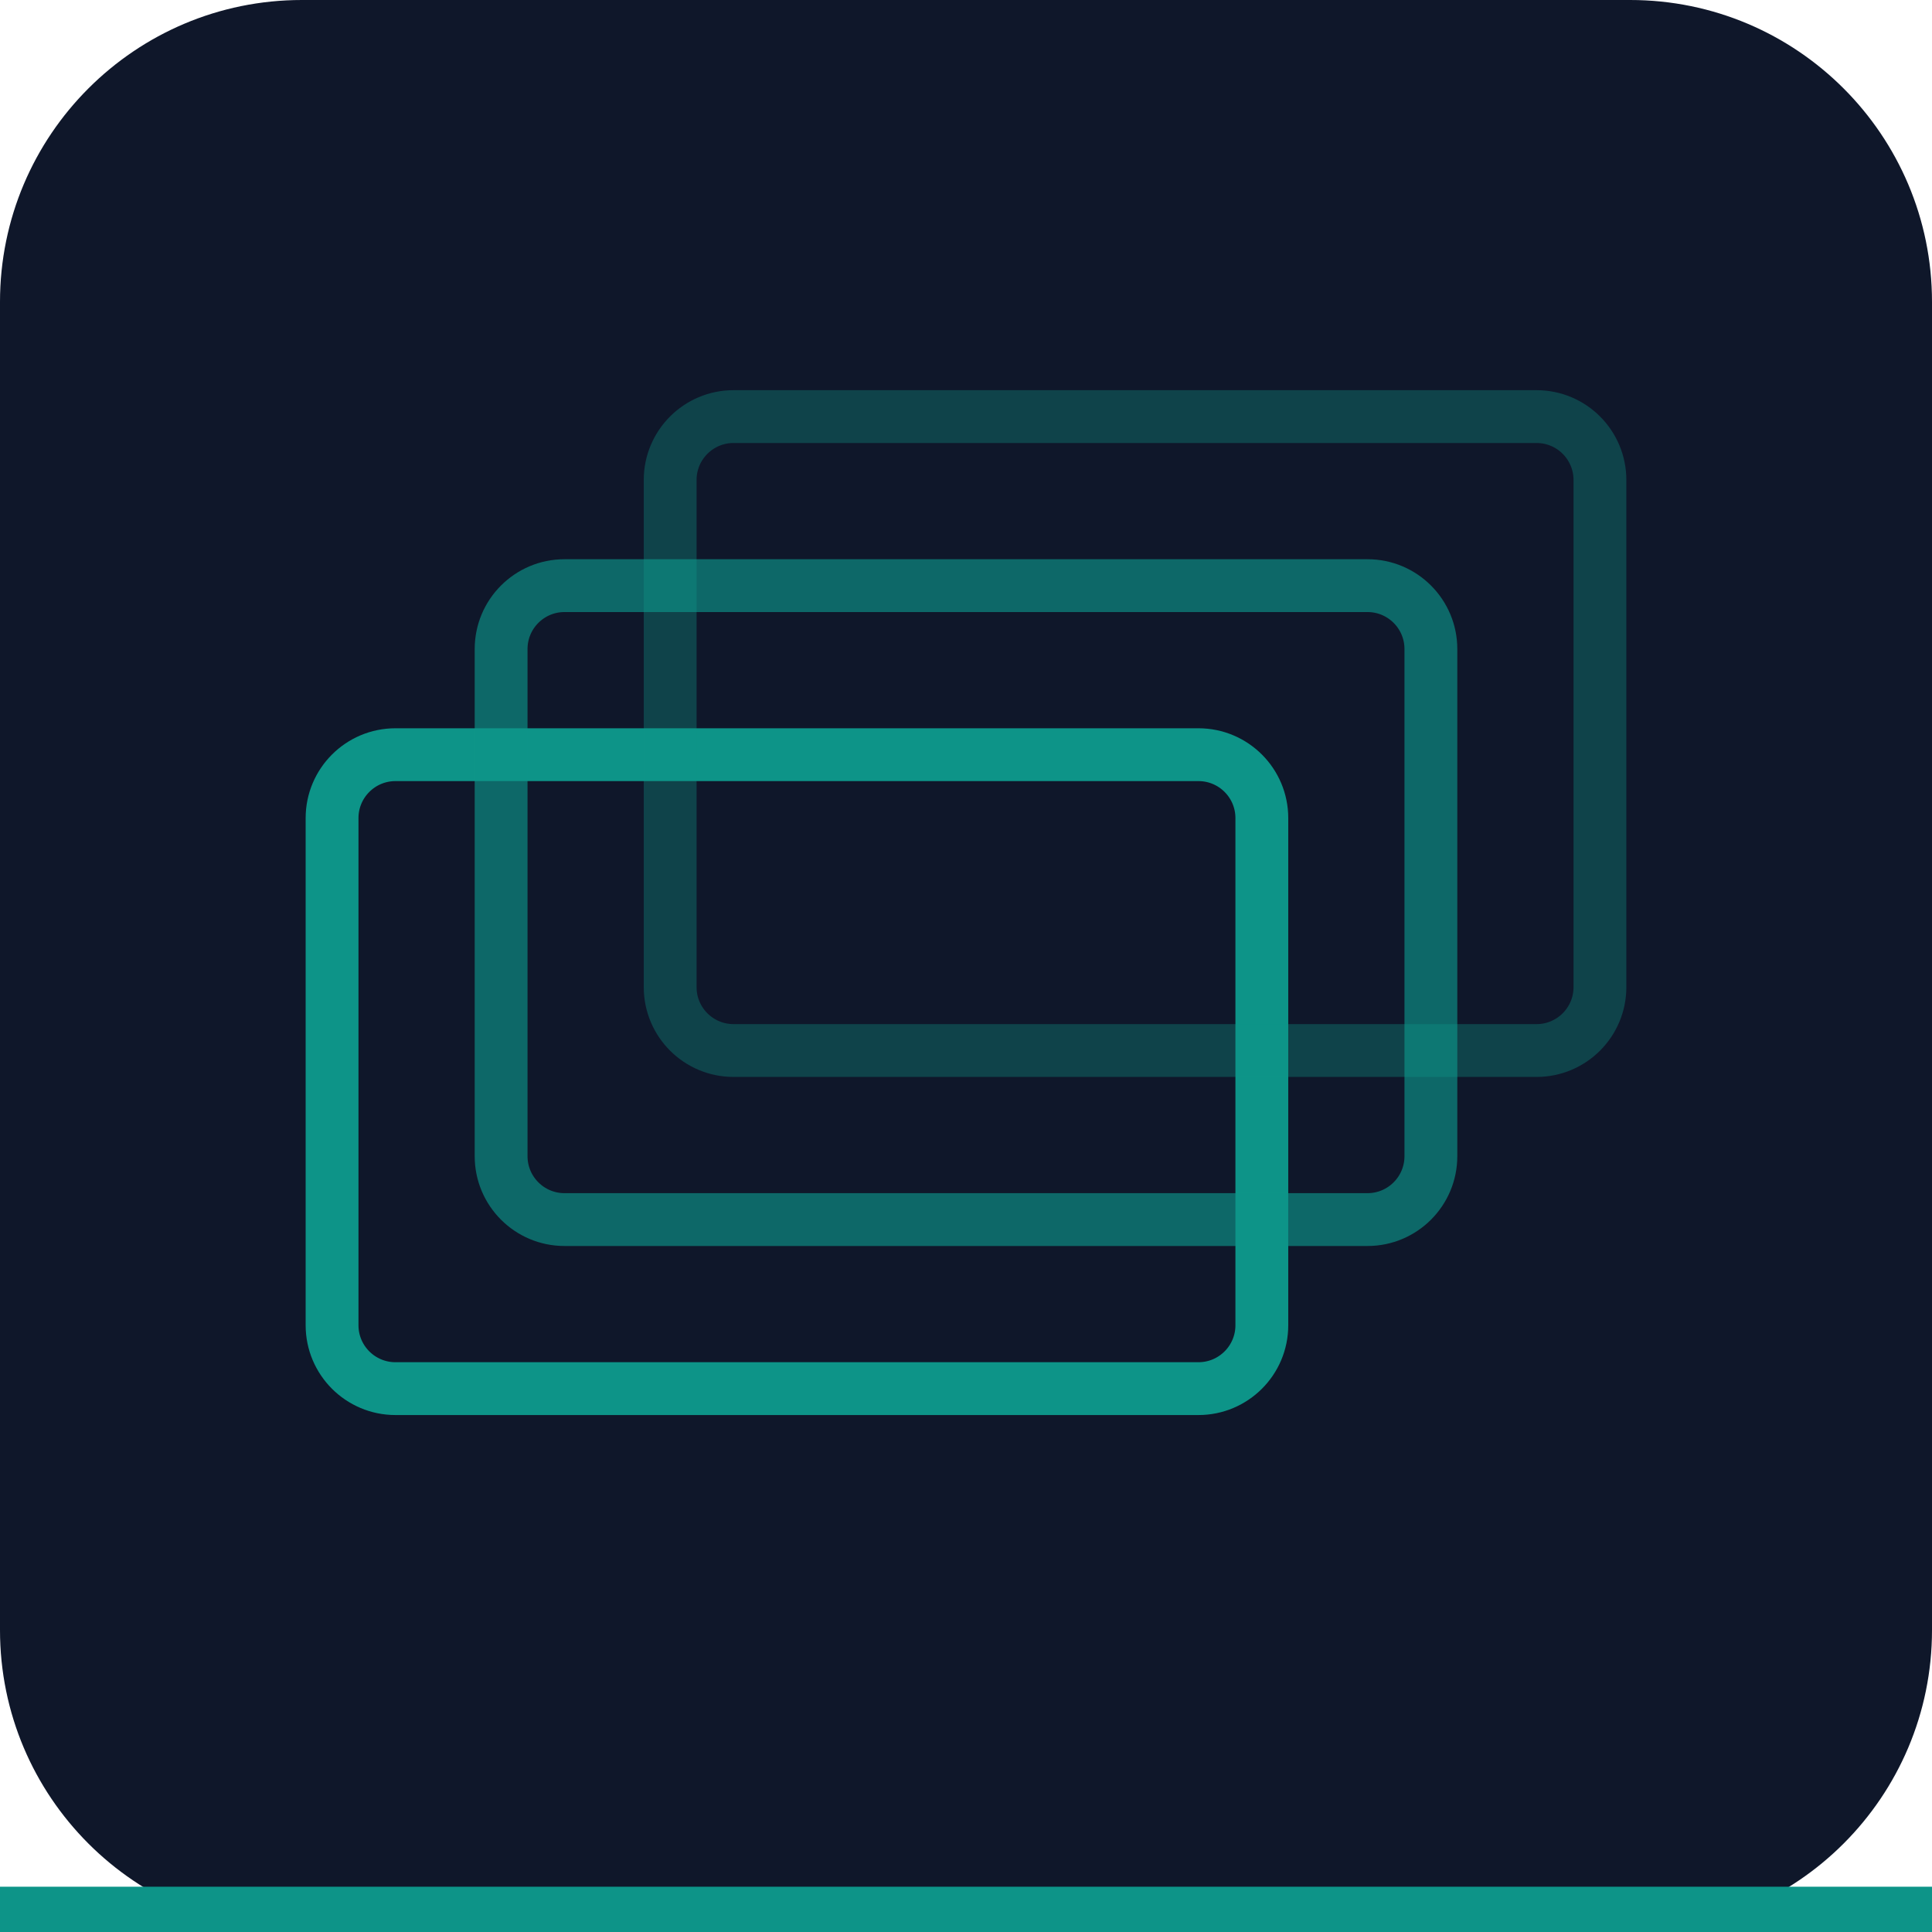
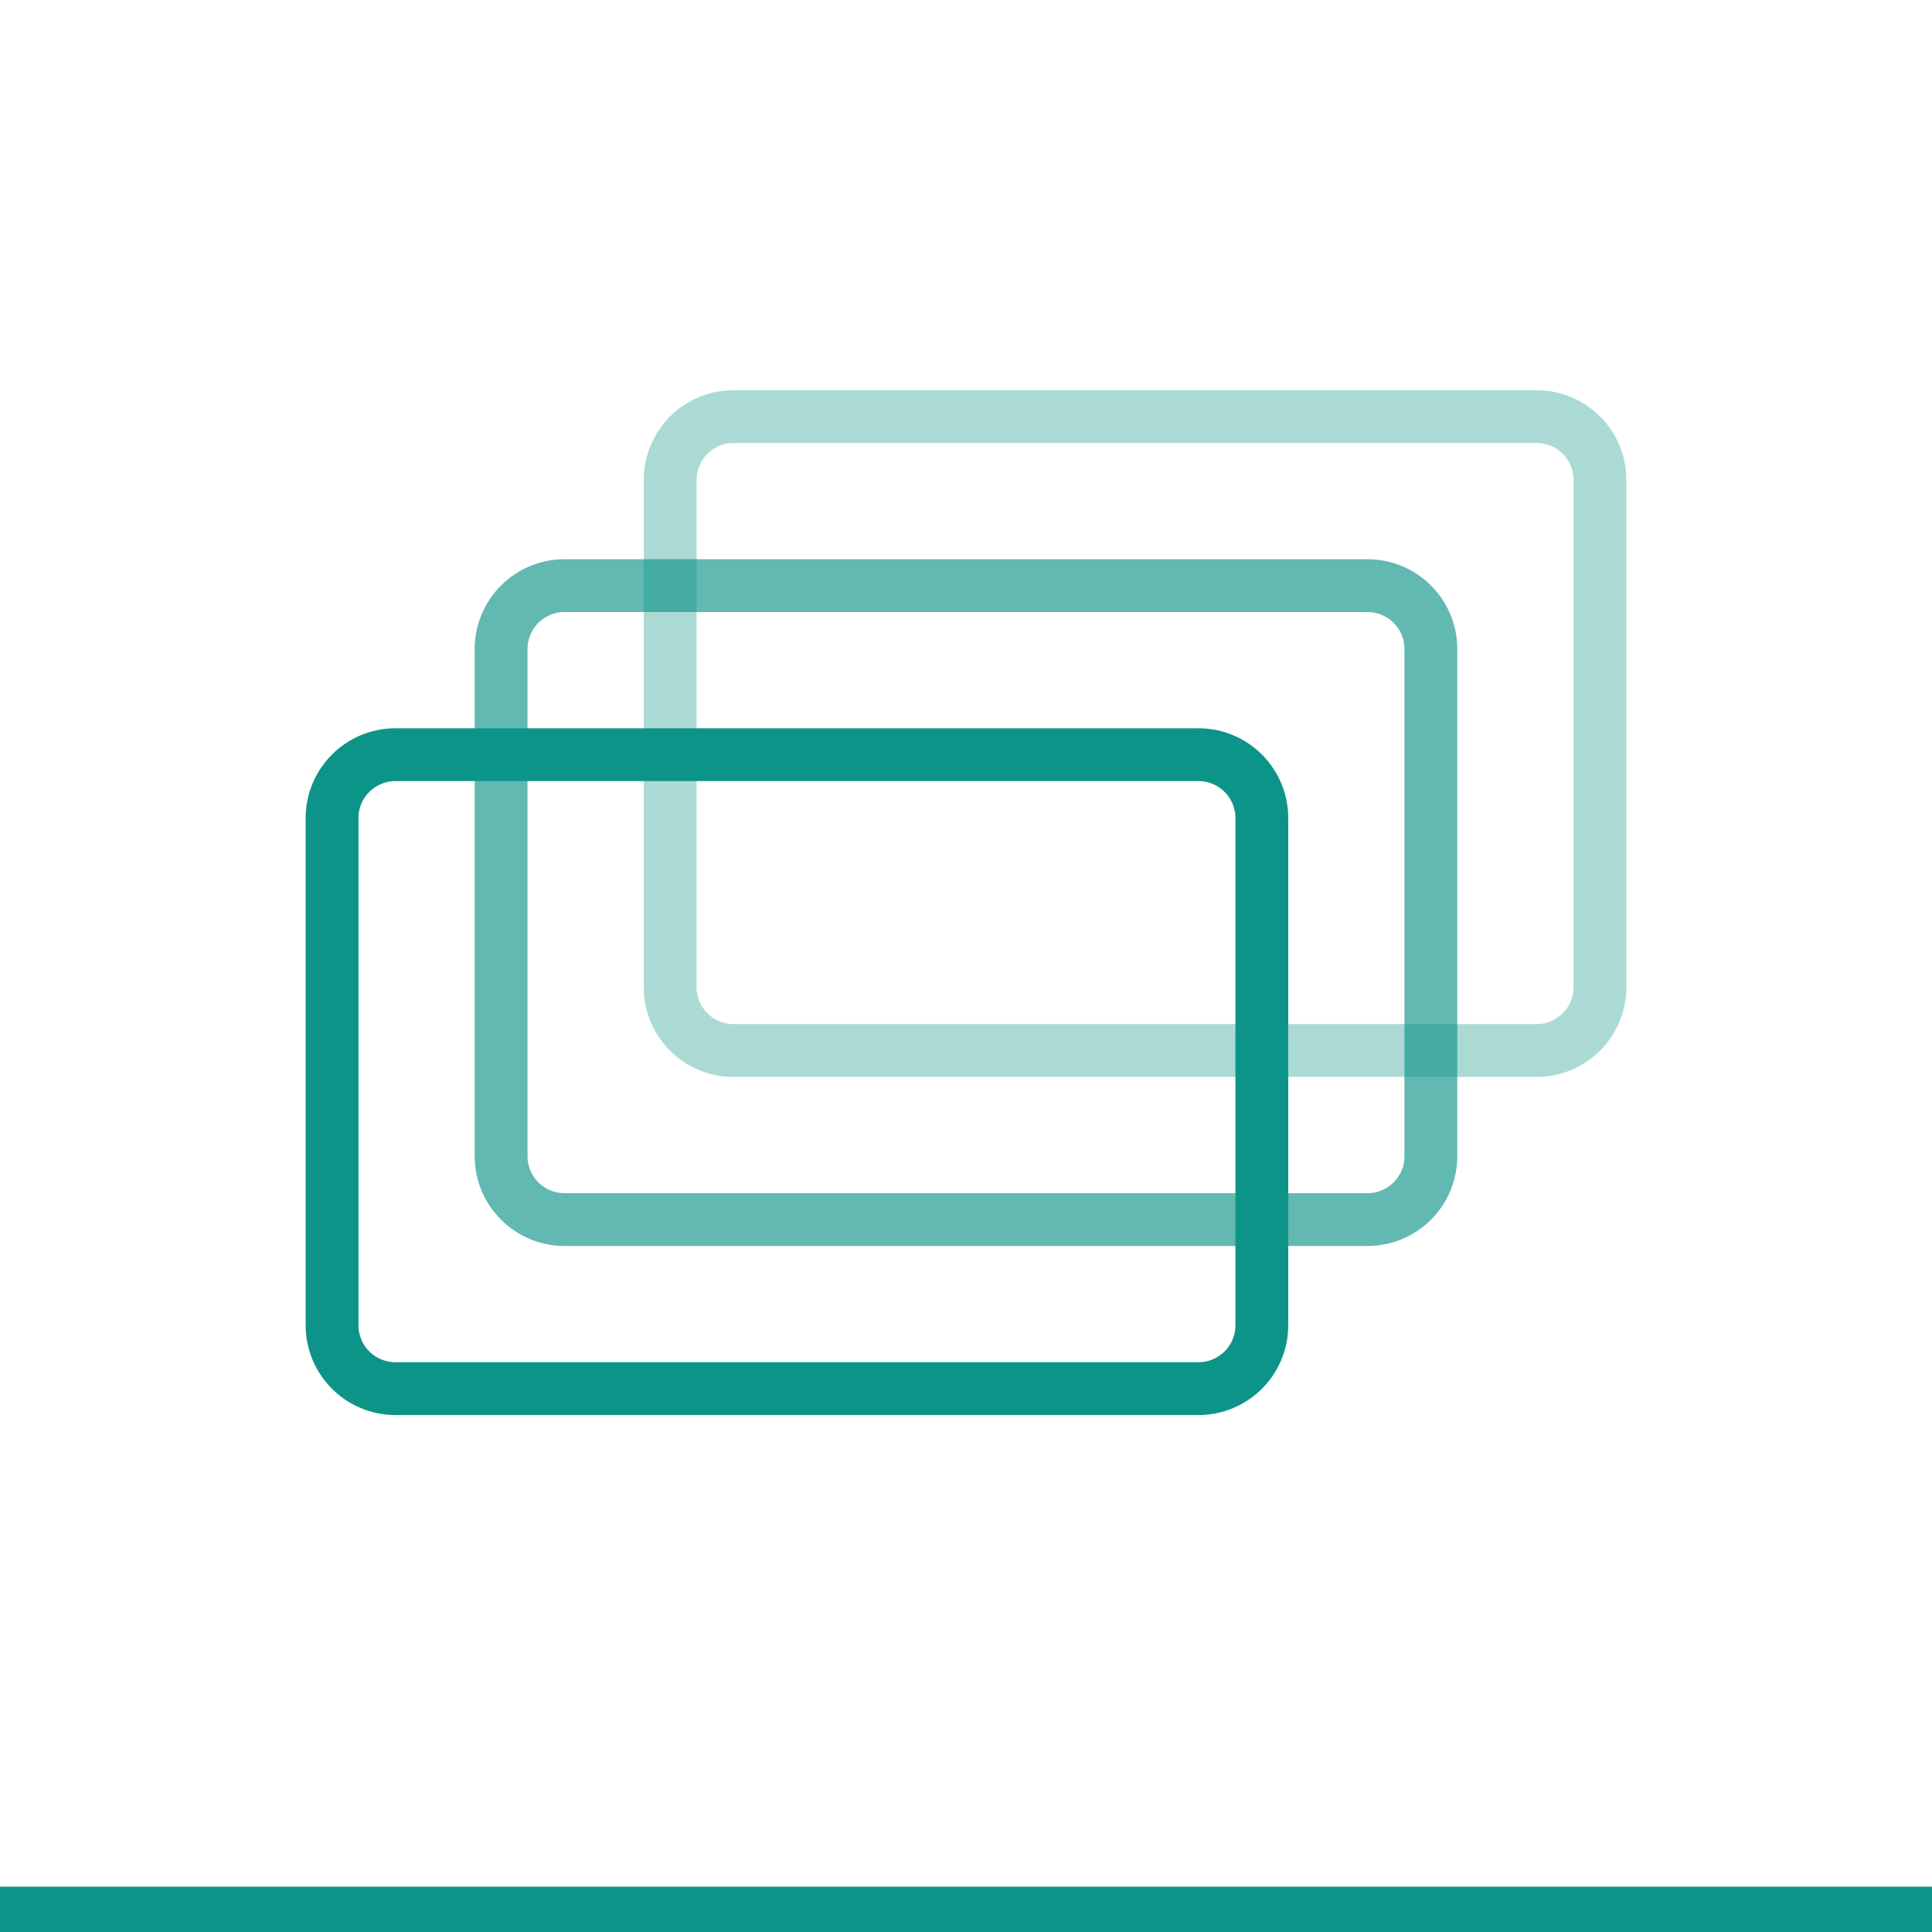
<svg xmlns="http://www.w3.org/2000/svg" viewBox="0 0 128 128" width="128" height="128">
-   <rect width="128" height="128" rx="20" fill="#0f172a" />
  <g transform="translate(64 64) scale(1.4) translate(-64 -64)">
    <rect x="34" y="54" width="44" height="30" rx="3" fill="none" stroke="#0d9488" stroke-width="2.5" />
    <rect x="42" y="46" width="44" height="30" rx="3" fill="none" stroke="#0d9488" stroke-width="2.5" opacity="0.65" />
    <rect x="50" y="38" width="44" height="30" rx="3" fill="none" stroke="#0d9488" stroke-width="2.5" opacity="0.35" />
  </g>
  <rect x="0" y="125" width="128" height="3" fill="#0d9488" />
</svg>
